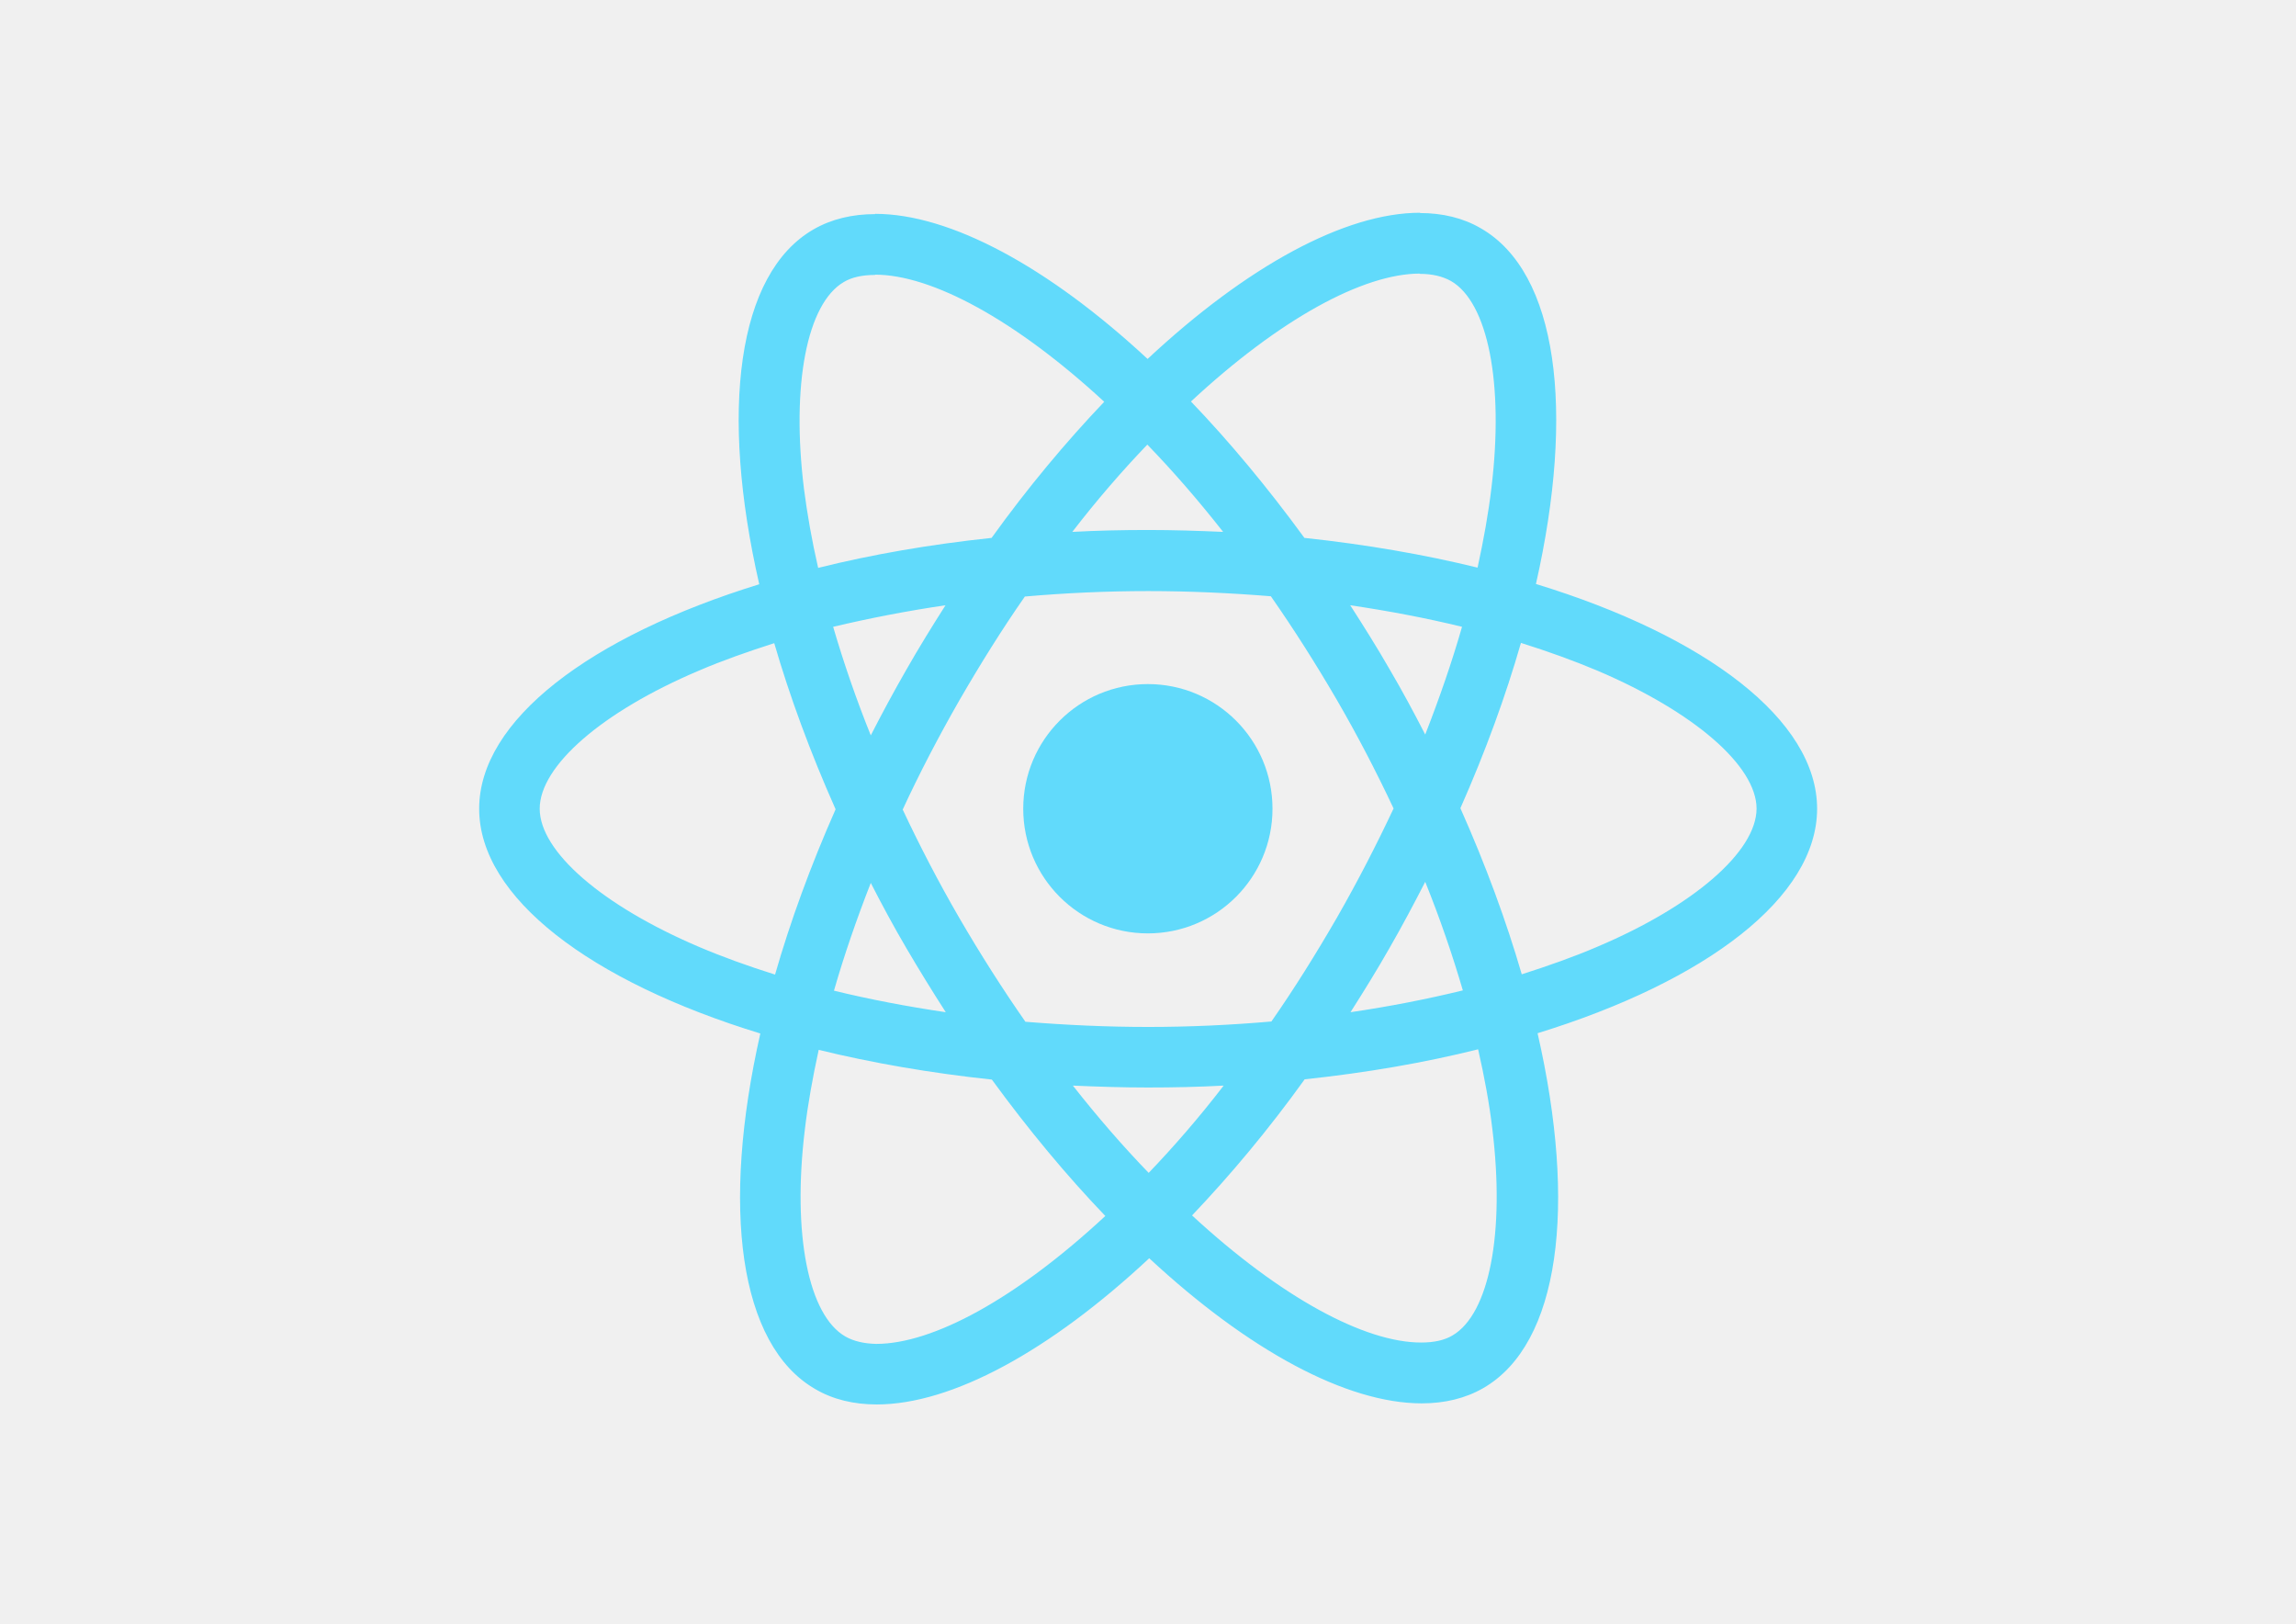
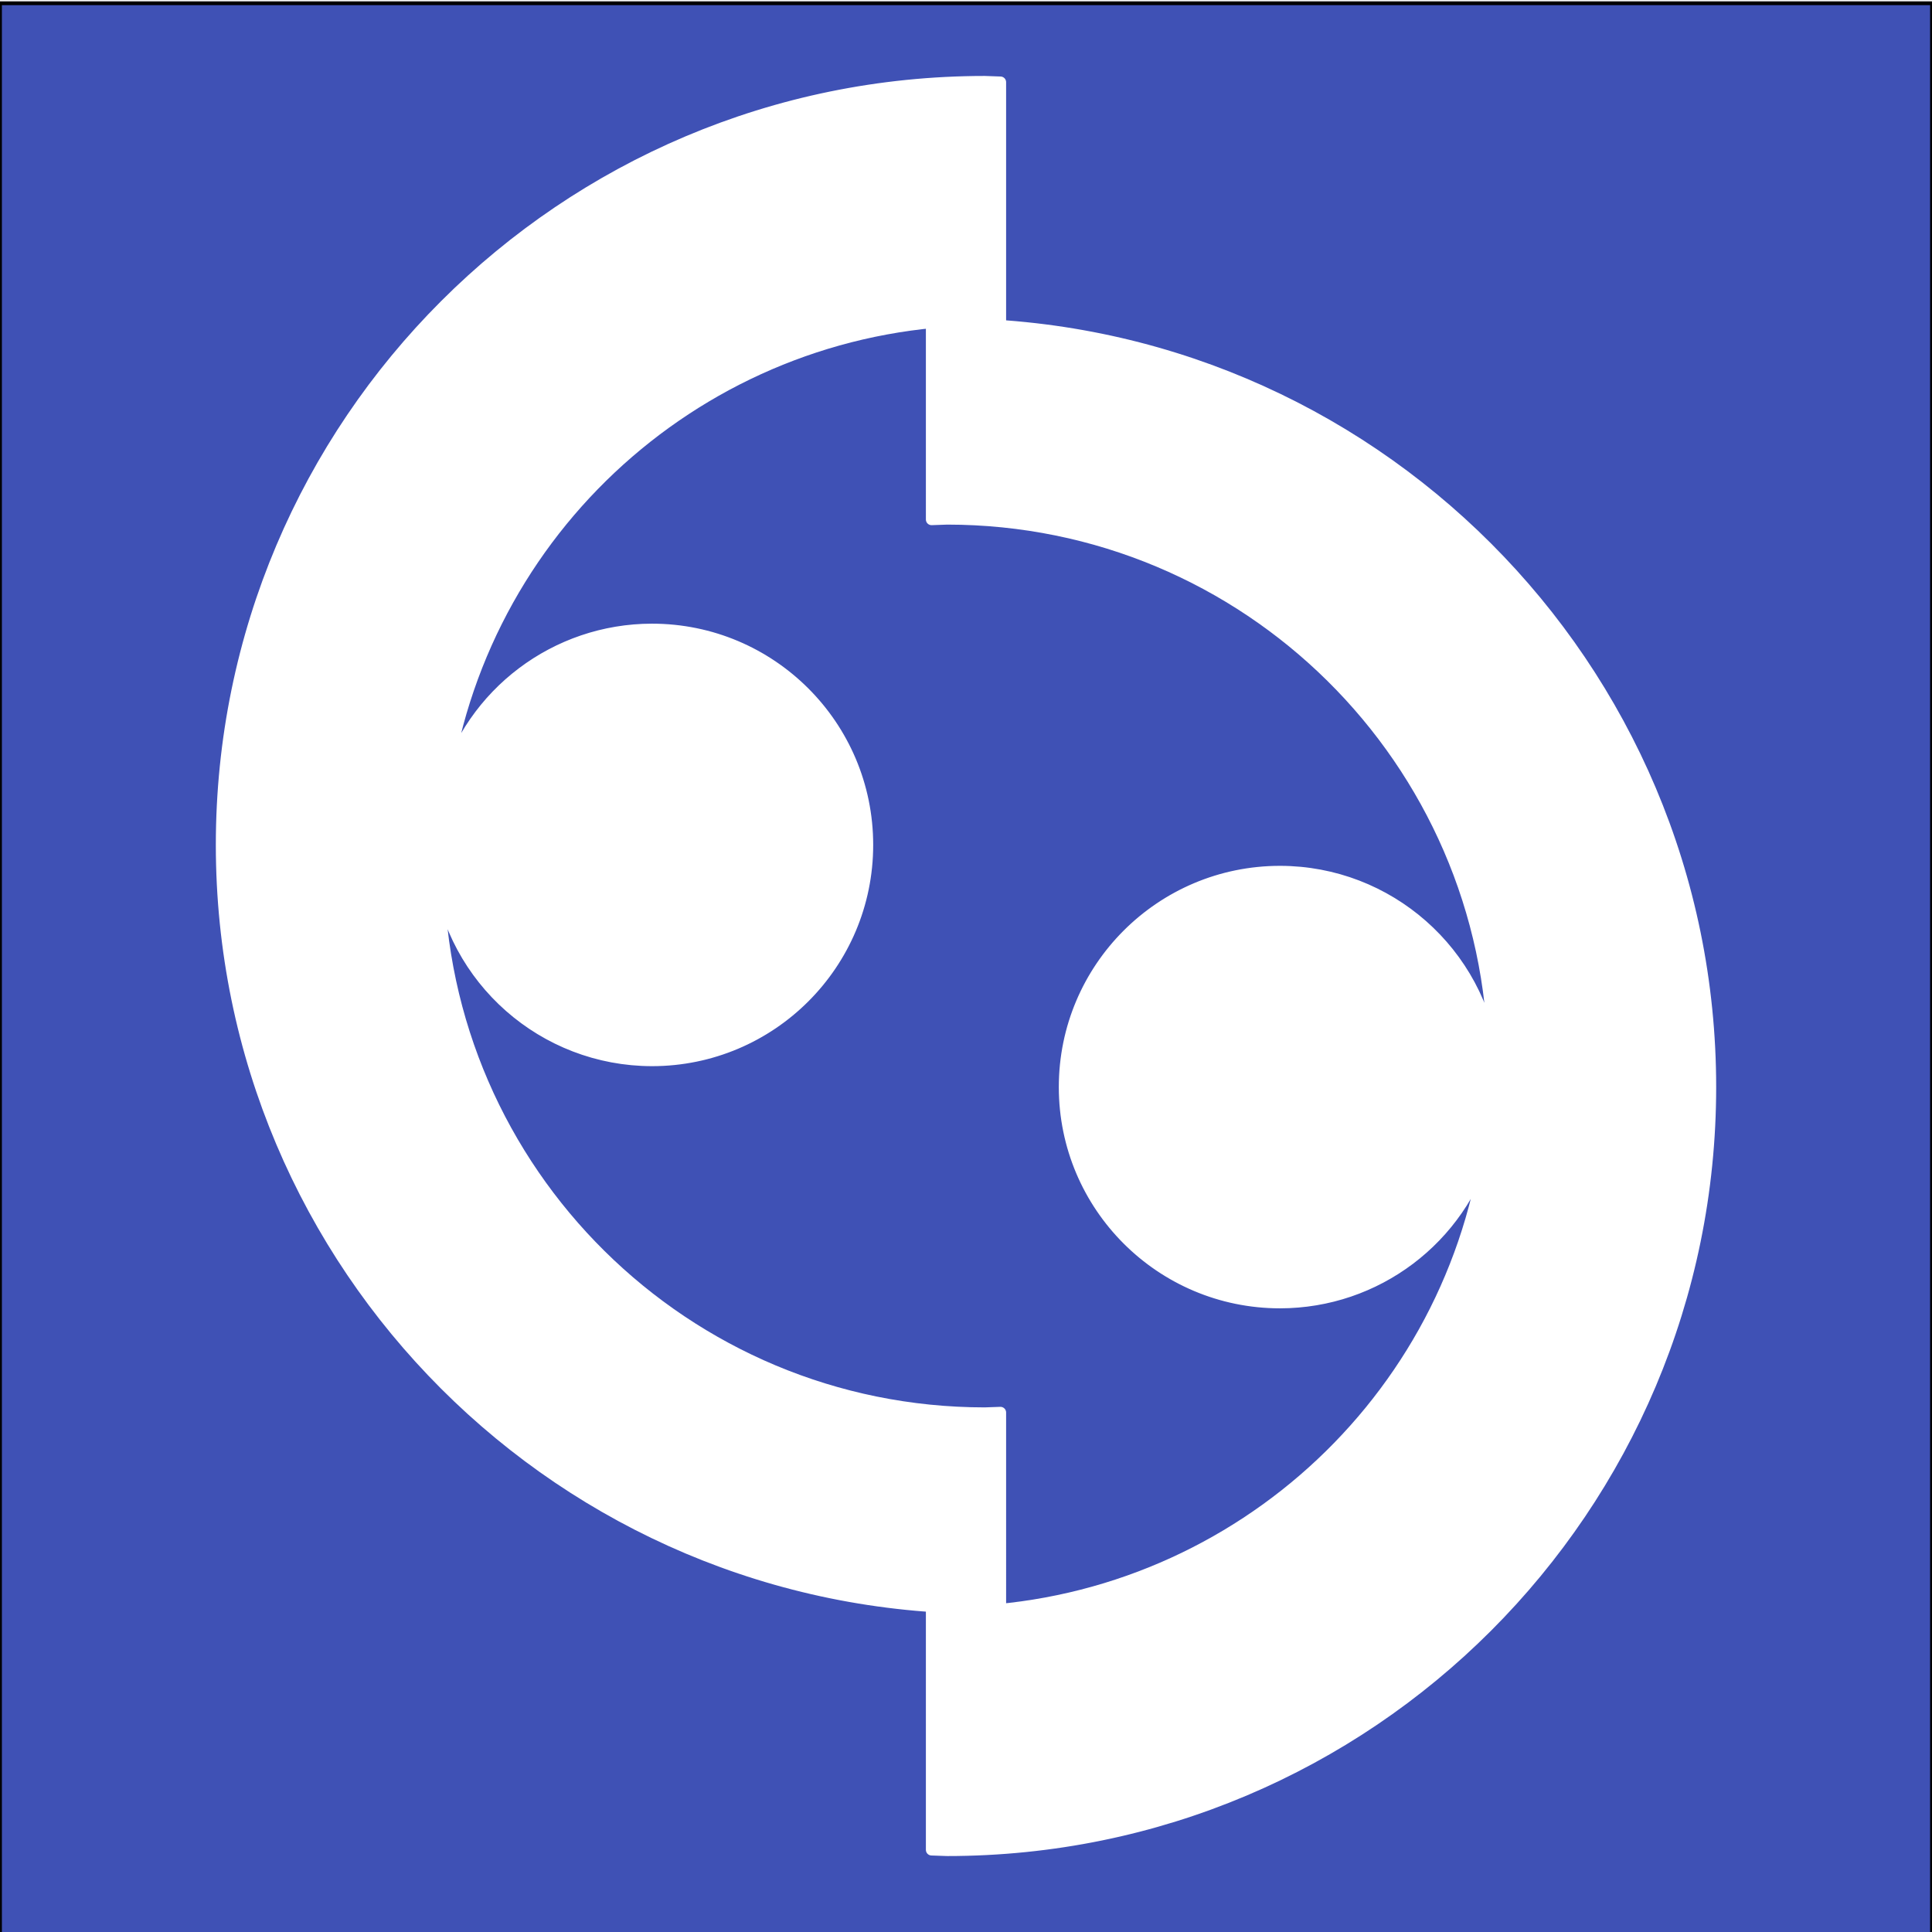
- <svg xmlns="http://www.w3.org/2000/svg" viewBox="0 0 841.9 595.3">
-   <g fill="#61DAFB">
-     <path d="M666.3 296.5c0-32.5-40.7-63.3-103.1-82.4 14.4-63.6 8-114.2-20.2-130.4-6.5-3.8-14.1-5.6-22.4-5.6v22.3c4.6 0 8.3.9 11.4 2.6 13.6 7.8 19.5 37.5 14.9 75.7-1.1 9.4-2.9 19.3-5.1 29.4-19.6-4.8-41-8.5-63.5-10.9-13.5-18.5-27.5-35.3-41.6-50 32.6-30.3 63.2-46.9 84-46.9V78c-27.5 0-63.5 19.6-99.9 53.6-36.4-33.8-72.4-53.2-99.9-53.2v22.3c20.7 0 51.4 16.5 84 46.6-14 14.7-28 31.4-41.3 49.9-22.6 2.4-44 6.1-63.6 11-2.3-10-4-19.7-5.2-29-4.7-38.2 1.1-67.9 14.6-75.8 3-1.8 6.9-2.6 11.5-2.6V78.5c-8.4 0-16 1.8-22.6 5.6-28.1 16.2-34.4 66.7-19.9 130.1-62.2 19.2-102.7 49.9-102.7 82.3 0 32.5 40.7 63.3 103.1 82.4-14.4 63.6-8 114.2 20.2 130.4 6.5 3.8 14.1 5.6 22.5 5.6 27.5 0 63.5-19.6 99.9-53.6 36.4 33.8 72.4 53.2 99.9 53.2 8.4 0 16-1.8 22.6-5.6 28.1-16.2 34.4-66.7 19.9-130.1 62-19.1 102.5-49.9 102.5-82.3zm-130.2-66.7c-3.7 12.9-8.3 26.2-13.5 39.5-4.1-8-8.4-16-13.1-24-4.6-8-9.5-15.8-14.4-23.4 14.2 2.1 27.9 4.7 41 7.9zm-45.8 106.5c-7.8 13.5-15.8 26.3-24.1 38.2-14.9 1.3-30 2-45.2 2-15.1 0-30.2-.7-45-1.9-8.3-11.9-16.4-24.6-24.2-38-7.6-13.1-14.5-26.4-20.8-39.8 6.2-13.4 13.2-26.8 20.7-39.9 7.8-13.5 15.8-26.3 24.1-38.2 14.9-1.3 30-2 45.2-2 15.1 0 30.2.7 45 1.9 8.3 11.9 16.4 24.6 24.2 38 7.6 13.1 14.5 26.4 20.8 39.8-6.3 13.4-13.2 26.8-20.7 39.9zm32.3-13c5.4 13.4 10 26.8 13.8 39.8-13.1 3.2-26.9 5.9-41.2 8 4.9-7.7 9.8-15.6 14.4-23.7 4.6-8 8.9-16.1 13-24.1zM421.2 430c-9.3-9.6-18.6-20.3-27.8-32 9 .4 18.2.7 27.5.7 9.4 0 18.7-.2 27.8-.7-9 11.7-18.3 22.4-27.5 32zm-74.4-58.9c-14.2-2.1-27.9-4.7-41-7.9 3.7-12.9 8.3-26.2 13.5-39.5 4.1 8 8.4 16 13.1 24 4.7 8 9.5 15.8 14.4 23.4zM420.7 163c9.3 9.6 18.6 20.3 27.8 32-9-.4-18.2-.7-27.5-.7-9.4 0-18.7.2-27.8.7 9-11.7 18.3-22.4 27.5-32zm-74 58.9c-4.9 7.7-9.8 15.6-14.4 23.7-4.6 8-8.9 16-13 24-5.4-13.4-10-26.8-13.8-39.8 13.1-3.1 26.9-5.8 41.2-7.9zm-90.5 125.2c-35.4-15.1-58.3-34.9-58.3-50.6 0-15.7 22.9-35.6 58.3-50.6 8.6-3.7 18-7 27.7-10.1 5.7 19.6 13.2 40 22.5 60.9-9.2 20.8-16.6 41.1-22.2 60.6-9.9-3.1-19.3-6.5-28-10.2zM310 490c-13.6-7.8-19.5-37.5-14.9-75.7 1.1-9.4 2.9-19.3 5.1-29.4 19.6 4.8 41 8.5 63.5 10.9 13.5 18.5 27.5 35.3 41.6 50-32.6 30.3-63.2 46.9-84 46.9-4.5-.1-8.3-1-11.3-2.7zm237.2-76.2c4.7 38.2-1.1 67.9-14.6 75.8-3 1.8-6.9 2.6-11.5 2.6-20.7 0-51.4-16.5-84-46.6 14-14.7 28-31.4 41.3-49.9 22.6-2.4 44-6.1 63.6-11 2.3 10.1 4.1 19.8 5.2 29.1zm38.5-66.7c-8.6 3.7-18 7-27.7 10.1-5.7-19.6-13.2-40-22.5-60.9 9.2-20.8 16.6-41.1 22.2-60.6 9.9 3.1 19.3 6.5 28.1 10.2 35.4 15.1 58.3 34.9 58.3 50.6-.1 15.7-23 35.6-58.4 50.6zM320.8 78.4z" />
-     <circle cx="420.9" cy="296.5" r="45.7" />
-     <path d="M520.5 78.1z" />
+ <svg xmlns="http://www.w3.org/2000/svg" width="512" height="512" viewBox="0 0 512 512" id="svg4216" version="1.1">
+   <defs id="defs4218" />
+   <g id="g4874" style="display:inline">
+     <rect y="0.868" x="0" height="512" width="512" id="rect4876" style="opacity:1;fill:#3f51b5;fill-opacity:1;stroke:#000000;stroke-width:1;stroke-linecap:butt;stroke-linejoin:miter;stroke-miterlimit:0;stroke-dasharray:none;stroke-dashoffset:0;stroke-opacity:1" />
+   </g>
+   <g id="layer1" transform="translate(0,-540.3622)">
+     <path style="opacity:1;fill:#ffffff;fill-opacity:1;stroke:#ffffff;stroke-width:3;stroke-linecap:round;stroke-linejoin:round;stroke-miterlimit:0;stroke-dasharray:none;stroke-dashoffset:0;stroke-opacity:1" d="M 260.978,561.991 A 202.281,202.281 0 0 0 58.697,764.272 202.281,202.281 0 0 0 260.978,966.554 a 202.281,202.281 0 0 0 4.152,-0.209 l 0,-51.656 a 144.857,144.857 0 0 1 -4.152,0.147 144.857,144.857 0 0 1 -144.802,-143.267 57.133,57.133 0 0 0 56.595,49.837 57.133,57.133 0 0 0 57.133,-57.133 57.133,57.133 0 0 0 -57.133,-57.133 57.133,57.133 0 0 0 -54.868,41.38 144.857,144.857 0 0 1 143.075,-123.398 144.857,144.857 0 0 1 4.152,0.209 l 0,-63.193 a 202.281,202.281 0 0 0 -4.152,-0.147 z" id="path4826" />
+     <path style="opacity:1;fill:#ffffff;fill-opacity:1;stroke:#ffffff;stroke-width:3;stroke-linecap:round;stroke-linejoin:round;stroke-miterlimit:0;stroke-dasharray:none;stroke-dashoffset:0;stroke-opacity:1" d="M 251.022,1030.733 A 202.281,202.281 0 0 0 453.303,828.453 202.281,202.281 0 0 0 251.022,626.17 a 202.281,202.281 0 0 0 -4.152,0.209 l 0,51.656 a 144.857,144.857 0 0 1 4.152,-0.147 144.857,144.857 0 0 1 144.802,143.267 57.133,57.133 0 0 0 -56.595,-49.837 57.133,57.133 0 0 0 -57.133,57.133 57.133,57.133 0 0 0 57.133,57.133 57.133,57.133 0 0 0 54.868,-41.38 144.857,144.857 0 0 1 -143.075,123.398 144.857,144.857 0 0 1 -4.152,-0.209 l 0,63.194 a 202.281,202.281 0 0 0 4.152,0.147 z" id="path4826-4" />
  </g>
</svg>
